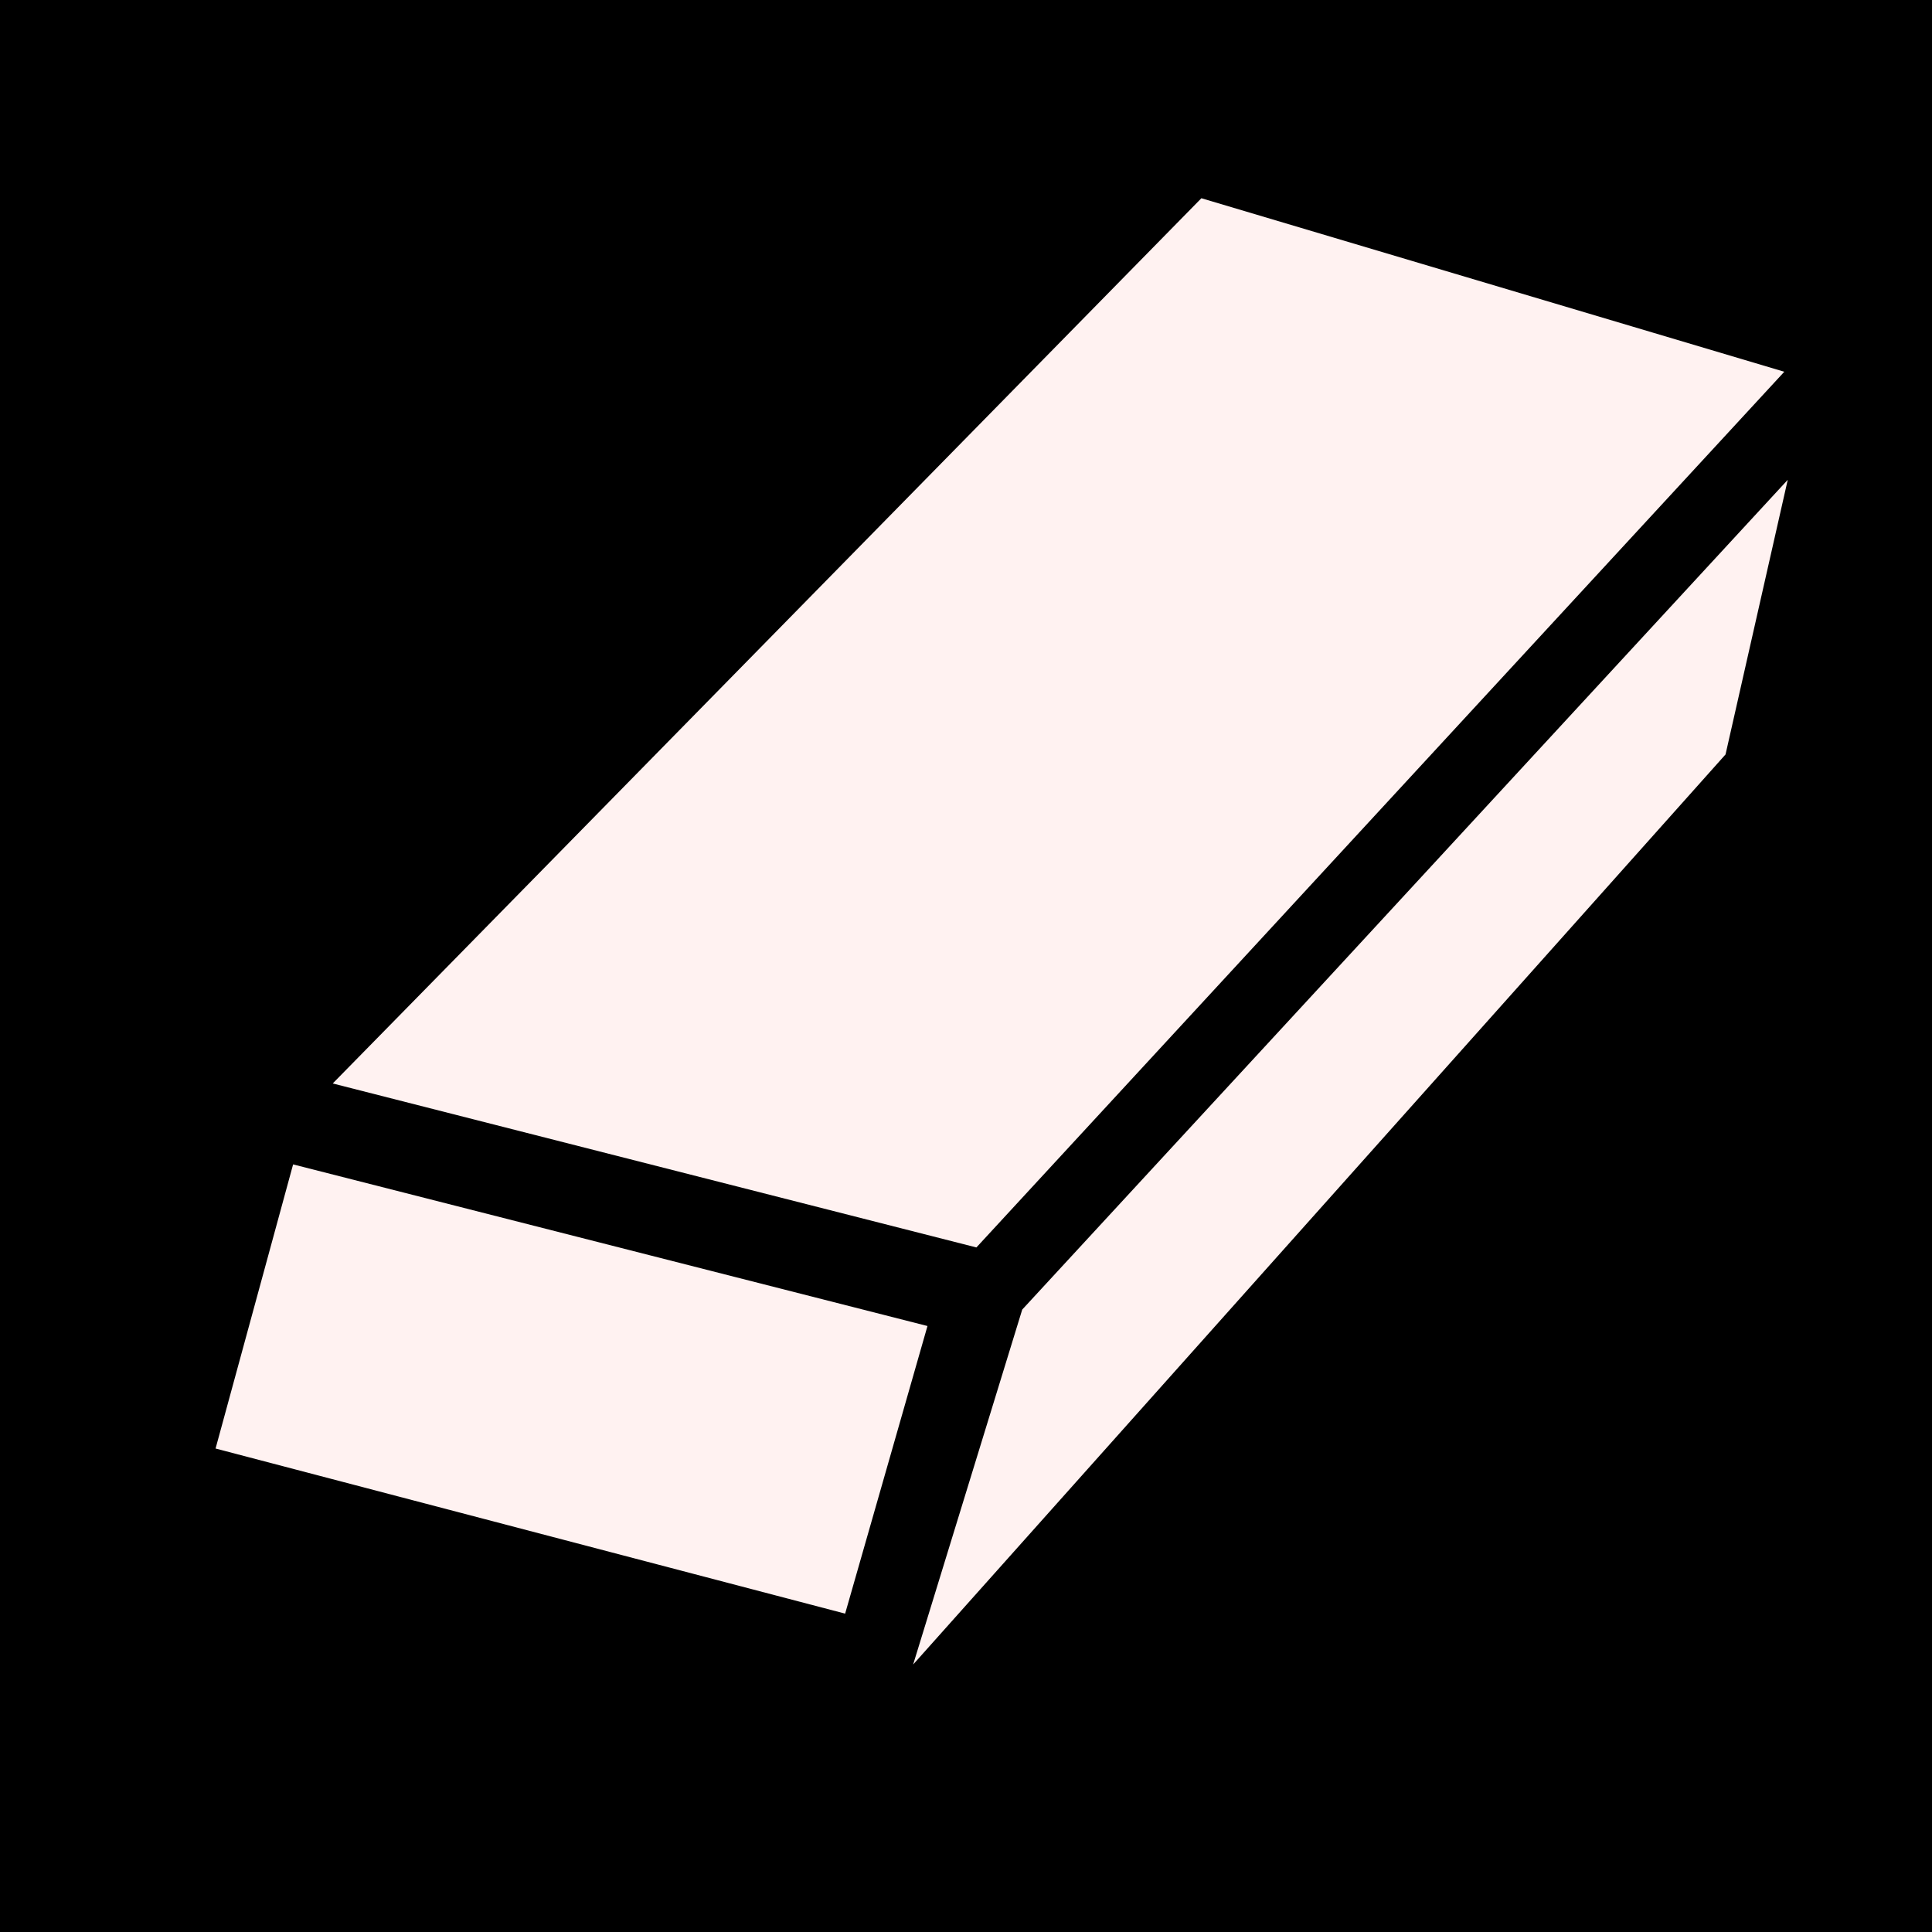
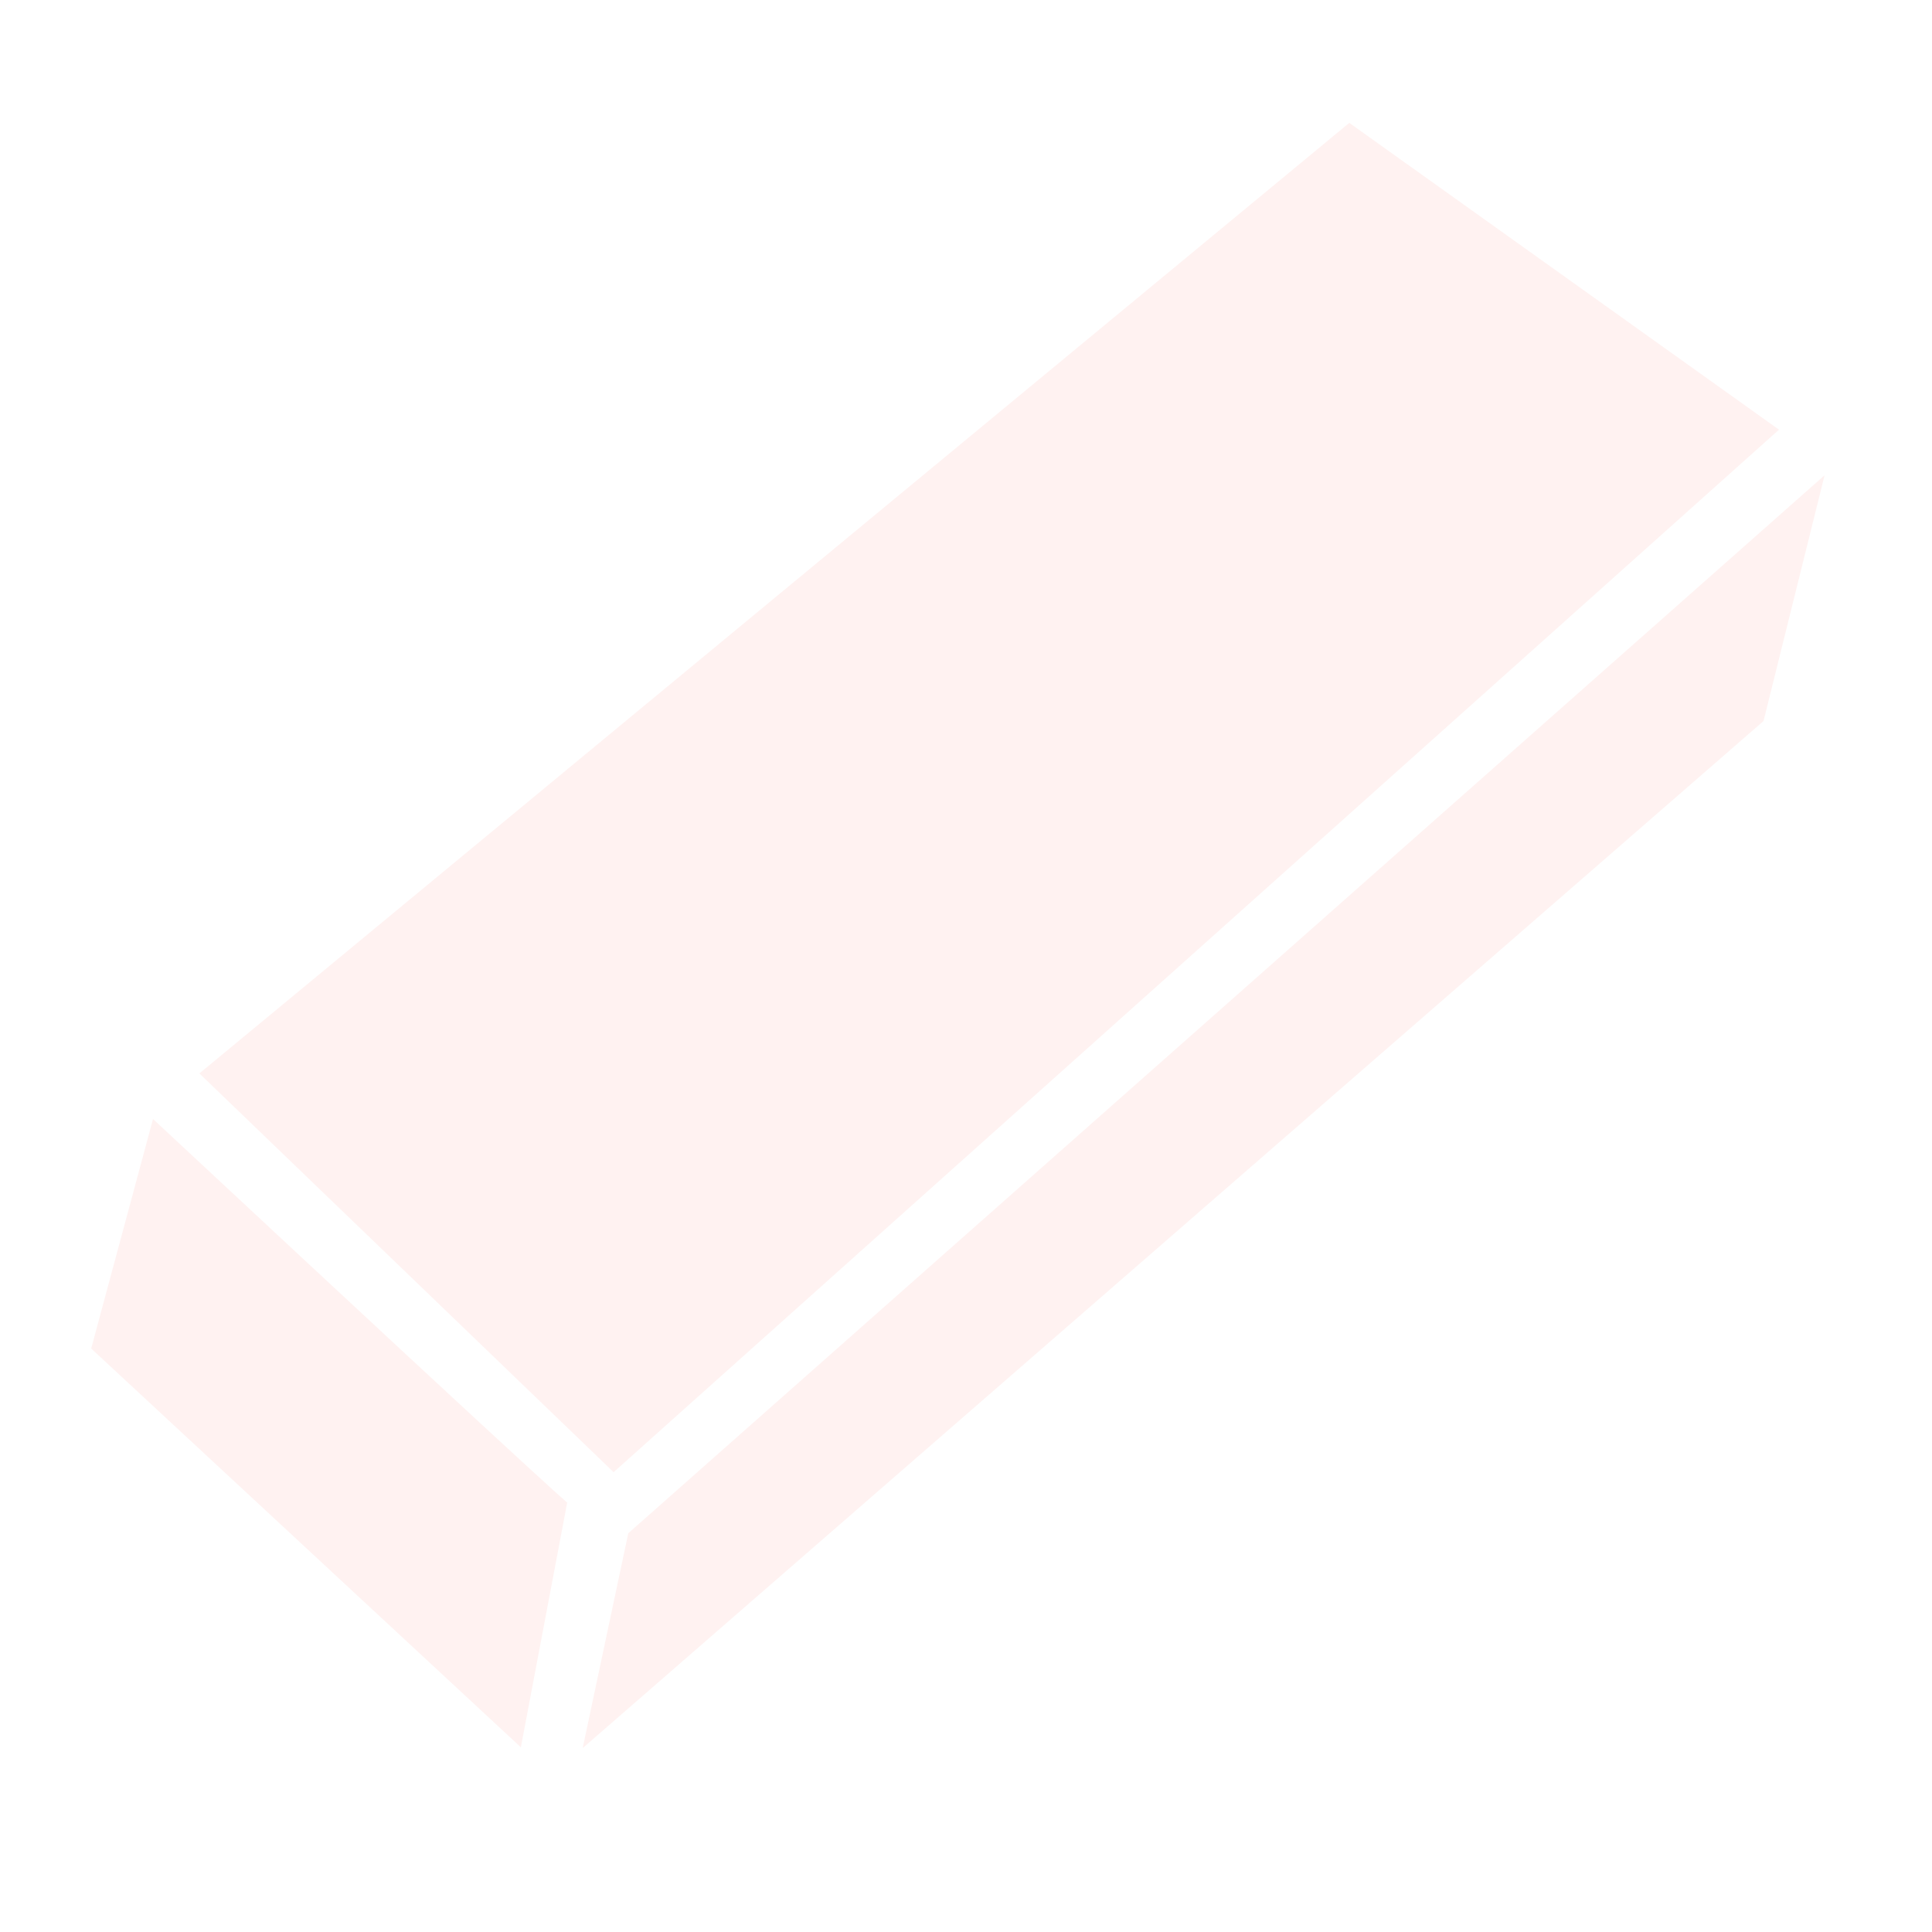
<svg xmlns="http://www.w3.org/2000/svg" version="1.1" x="0px" y="0px" viewBox="0 0 25 25" style="enable-background:new 0 0 25 25;" xml:space="preserve">
  <style type="text/css">
- 	.st0{fill:none;stroke:#FFF2F1;stroke-width:2;stroke-miterlimit:10;}
- 	.st1{fill:none;stroke:#FFF2F1;stroke-width:1.137;stroke-miterlimit:10;}
- 	.st2{fill:#FFF2F1;}
- 	.st3{fill:none;stroke:#FFF2F1;stroke-miterlimit:10;}
- 	.st4{fill:#FFF2F1;stroke:#000000;stroke-width:1.283;stroke-miterlimit:10;}
- 	.st5{fill:#FFF2F1;stroke:#000000;stroke-miterlimit:10;}
- 	.st6{fill:#FFF2F1;stroke:#000000;stroke-width:0.962;stroke-miterlimit:10;}
+ 	.st0{display:none;}
+ 	.st1{display:inline;}
+ 	.st2{fill:none;stroke:#FFF2F1;stroke-width:2;stroke-miterlimit:10;}
+ 	.st3{fill:none;stroke:#FFF2F1;stroke-width:1.137;stroke-miterlimit:10;}
+ 	.st4{fill:#FFF2F1;}
+ 	.st5{fill:none;stroke:#FFF2F1;stroke-miterlimit:10;}
+ 	.st6{fill:#FBB03B;}
</style>
-   <g id="Background">
-     <rect y="0" width="25" height="25" />
+   <g id="Background" class="st0">
+     <rect y="0" class="st1" width="25" height="25" />
  </g>
  <g id="Icon">
-     <polygon class="st4" points="11.38,21.66 2,19.2 3.34,14.29 12.8,16.7  " />
-     <polygon class="st5" points="24,4.56 15.4,2 3.34,14.29 12.8,16.7  " />
-     <polygon class="st6" points="10.71,23.5 12.8,16.7 24,4.56 22.77,9.99  " />
+     <path class="st4" d="M1.98,14.48c5.75,5.36,5.36,4.96,5.36,4.96l-0.6,3.17l-5.56-5.16L1.98,14.48z" />
+     <polygon class="st4" points="2.58,13.89 17.46,1.59 23.02,5.56 7.94,19.05  " />
+     <polygon class="st4" points="8.13,19.84 7.54,22.62 22.82,9.33 23.61,6.15  " />
  </g>
</svg>
